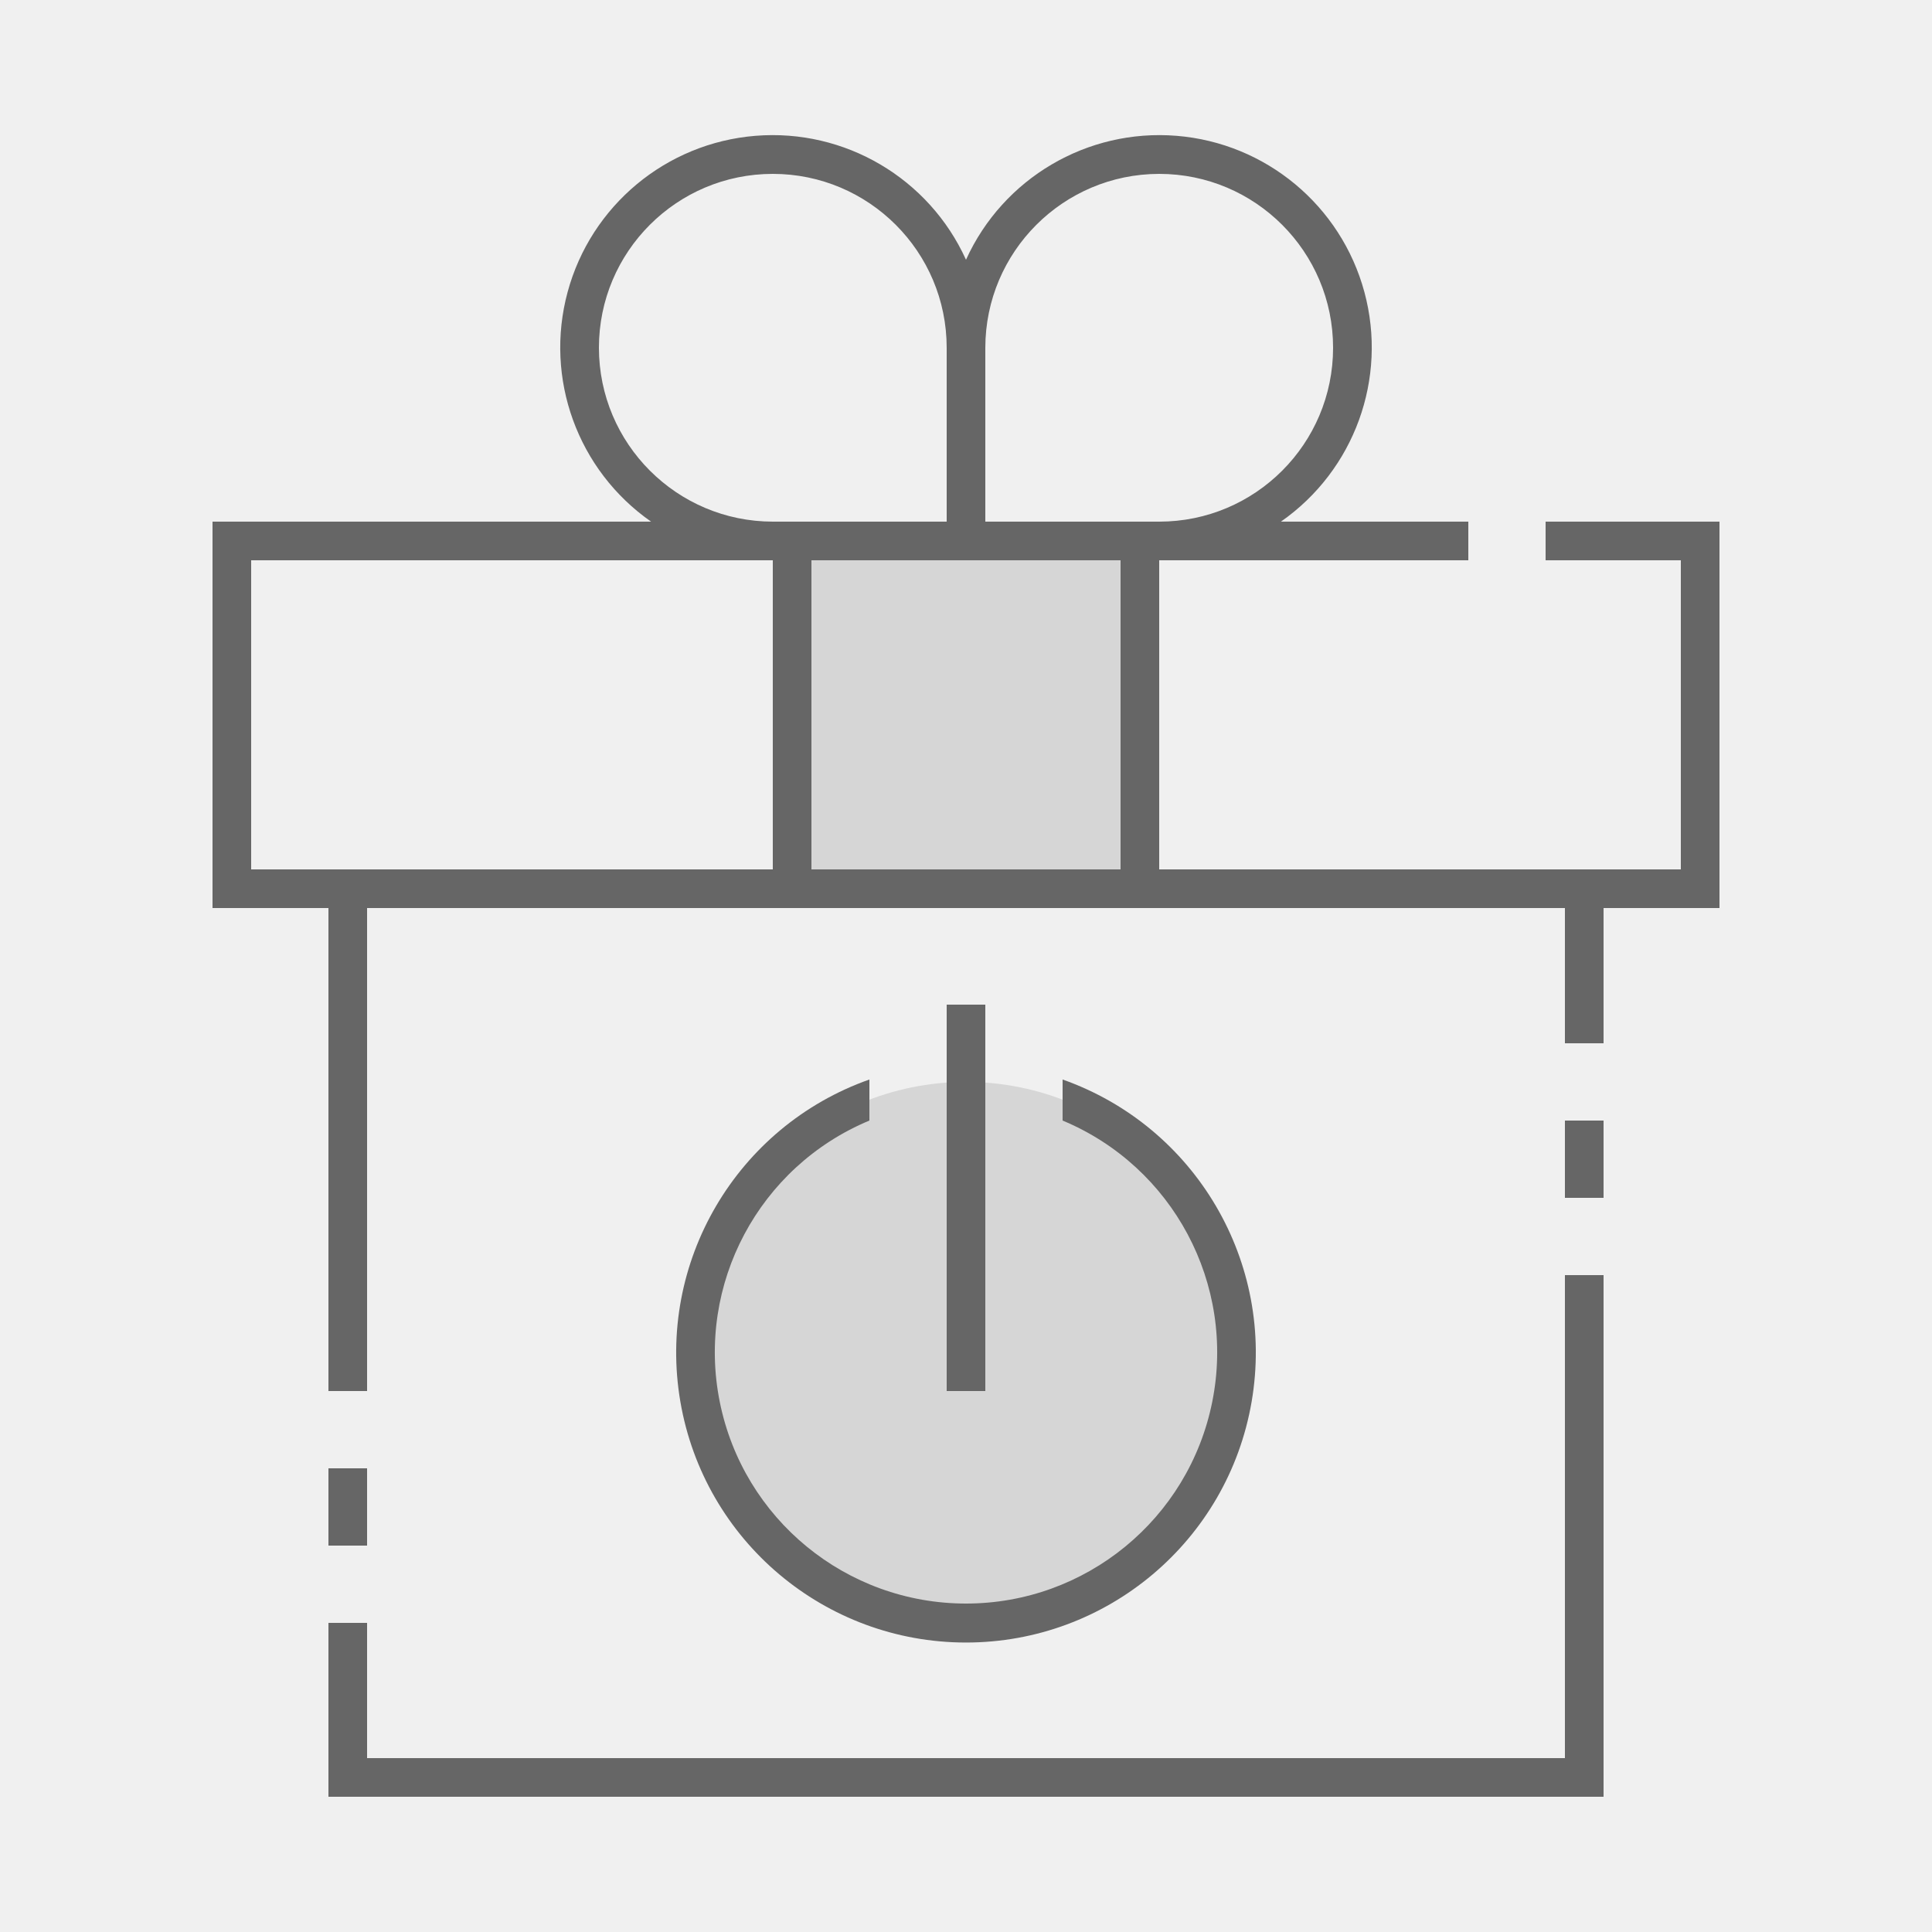
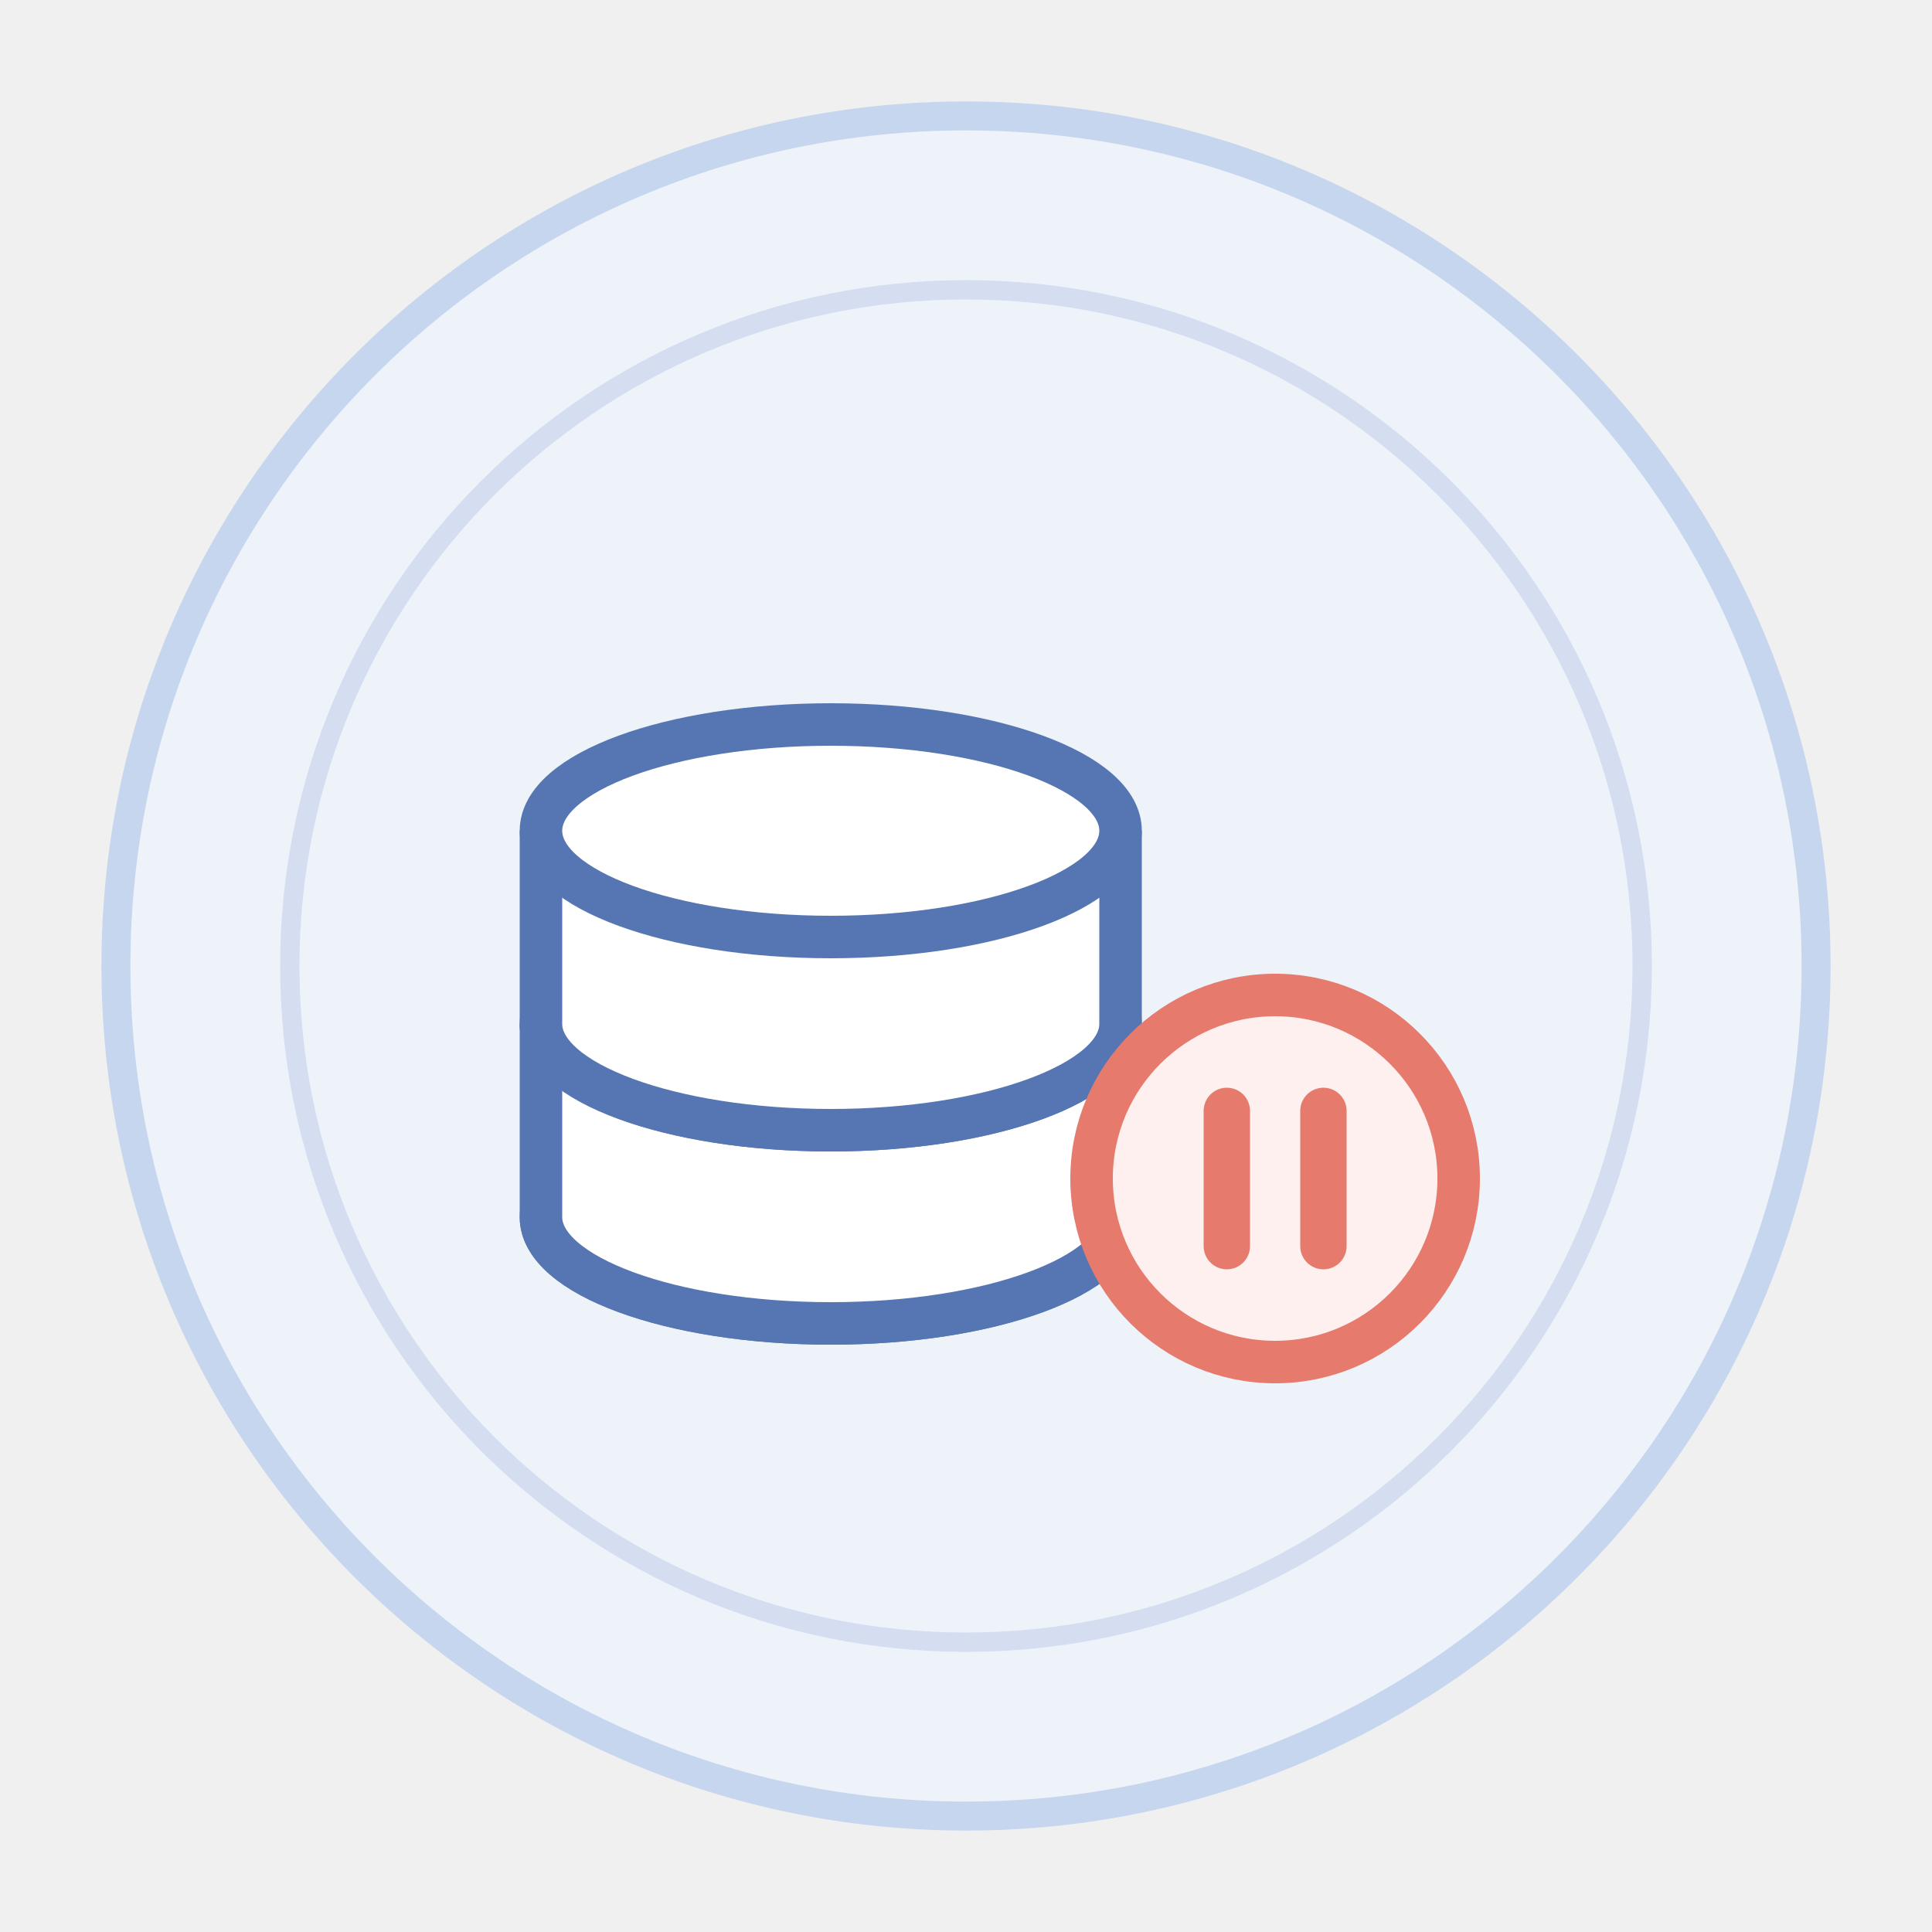
<svg xmlns="http://www.w3.org/2000/svg" width="100" height="100" viewBox="0 0 100 100">
-   <defs>
-     <style type="text/css">
-             .cls-1{fill:#d6d6d6}.cls-2{fill:#666}.cls-3{fill:none}
-         </style>
-   </defs>
-   <g id="ic_staking_off" transform="translate(-150)">
-     <g id="Group_9010" data-name="Group 9010">
-       <g id="Group_9005" data-name="Group 9005">
-         <circle id="Ellipse_612" cx="14" cy="14" r="14" class="cls-1" data-name="Ellipse 612" transform="translate(186 56)" />
-         <path id="Rectangle_4658" d="M0 0h18v18H0z" class="cls-1" data-name="Rectangle 4658" transform="translate(191 28)" />
-       </g>
-       <g id="Group_9009" data-name="Group 9009">
-         <g id="Group_9006" data-name="Group 9006">
-           <path id="Rectangle_4659" d="M0 0h2v4H0z" class="cls-2" data-name="Rectangle 4659" transform="translate(231 58)" />
-           <path id="Path_18967" d="M231 91h-62v-7h-2v9h66V66h-2z" class="cls-2" data-name="Path 18967" />
-           <path id="Rectangle_4660" d="M0 0h2v4H0z" class="cls-2" data-name="Rectangle 4660" transform="translate(167 76)" />
-           <path id="Path_18968" d="M230 27v2h7v16h-27V29h16v-2h-9.7A10.992 10.992 0 1 0 200 13.444 10.992 10.992 0 1 0 183.7 27H161v20h6v25h2V47h62v7h2v-7h6V27zM210 9a9 9 0 0 1 0 18h-9v-9a9.01 9.01 0 0 1 9-9zm-29 9a9 9 0 0 1 18 0v9h-9a9.01 9.01 0 0 1-9-9zm-14 27h-4V29h27v16zm25 0V29h16v16z" class="cls-2" data-name="Path 18968" />
-         </g>
-         <g id="Group_9008" data-name="Group 9008">
-           <path id="Path_18969" d="M205 55.875V58a13 13 0 1 1-10 0v-2.125a15 15 0 1 0 10 0z" class="cls-2" data-name="Path 18969" />
-           <g id="Group_9007" data-name="Group 9007">
-             <path id="Rectangle_4661" d="M0 0h2v20H0z" class="cls-2" data-name="Rectangle 4661" transform="translate(199 52)" />
-           </g>
-         </g>
-       </g>
-     </g>
-     <path id="Rectangle_4662" d="M0 0h100v100H0z" class="cls-3" data-name="Rectangle 4662" transform="translate(150)" />
-   </g>
+   <circle cx="50" cy="50" r="44" fill="#EEF3FA" stroke="#C6D6EE" stroke-width="1.5" />
+   <circle cx="50" cy="50" r="35" fill="none" stroke="#7695CD" stroke-width="1" stroke-opacity="0.22" />
+   <ellipse cx="43" cy="63" rx="15" ry="5.5" fill="#DCE7F7" stroke="#5576B2" stroke-width="2.2" />
+   <path d="M28 53 v10 c0 3 6.7 5.5 15 5.5 s15-2.5 15-5.5 v-10" fill="#FFFFFF" stroke="#5576B2" stroke-width="2.2" />
+   <ellipse cx="43" cy="53" rx="15" ry="5.5" fill="#DCE7F7" stroke="#5576B2" stroke-width="2.2" />
+   <path d="M28 43 v10 c0 3 6.7 5.5 15 5.5 s15-2.5 15-5.5 v-10" fill="#FFFFFF" stroke="#5576B2" stroke-width="2.2" />
+   <ellipse cx="43" cy="43" rx="15" ry="5.5" fill="#FFFFFF" stroke="#5576B2" stroke-width="2.2" />
+   <circle cx="66" cy="61" r="9.5" fill="#FDF0EE" stroke="#E57A6D" stroke-width="2.2" />
+   <line x1="63.5" y1="57.5" x2="63.5" y2="64.5" stroke="#E57A6D" stroke-width="2.4" stroke-linecap="round" />
+   <line x1="68.5" y1="57.5" x2="68.5" y2="64.5" stroke="#E57A6D" stroke-width="2.4" stroke-linecap="round" />
</svg>
